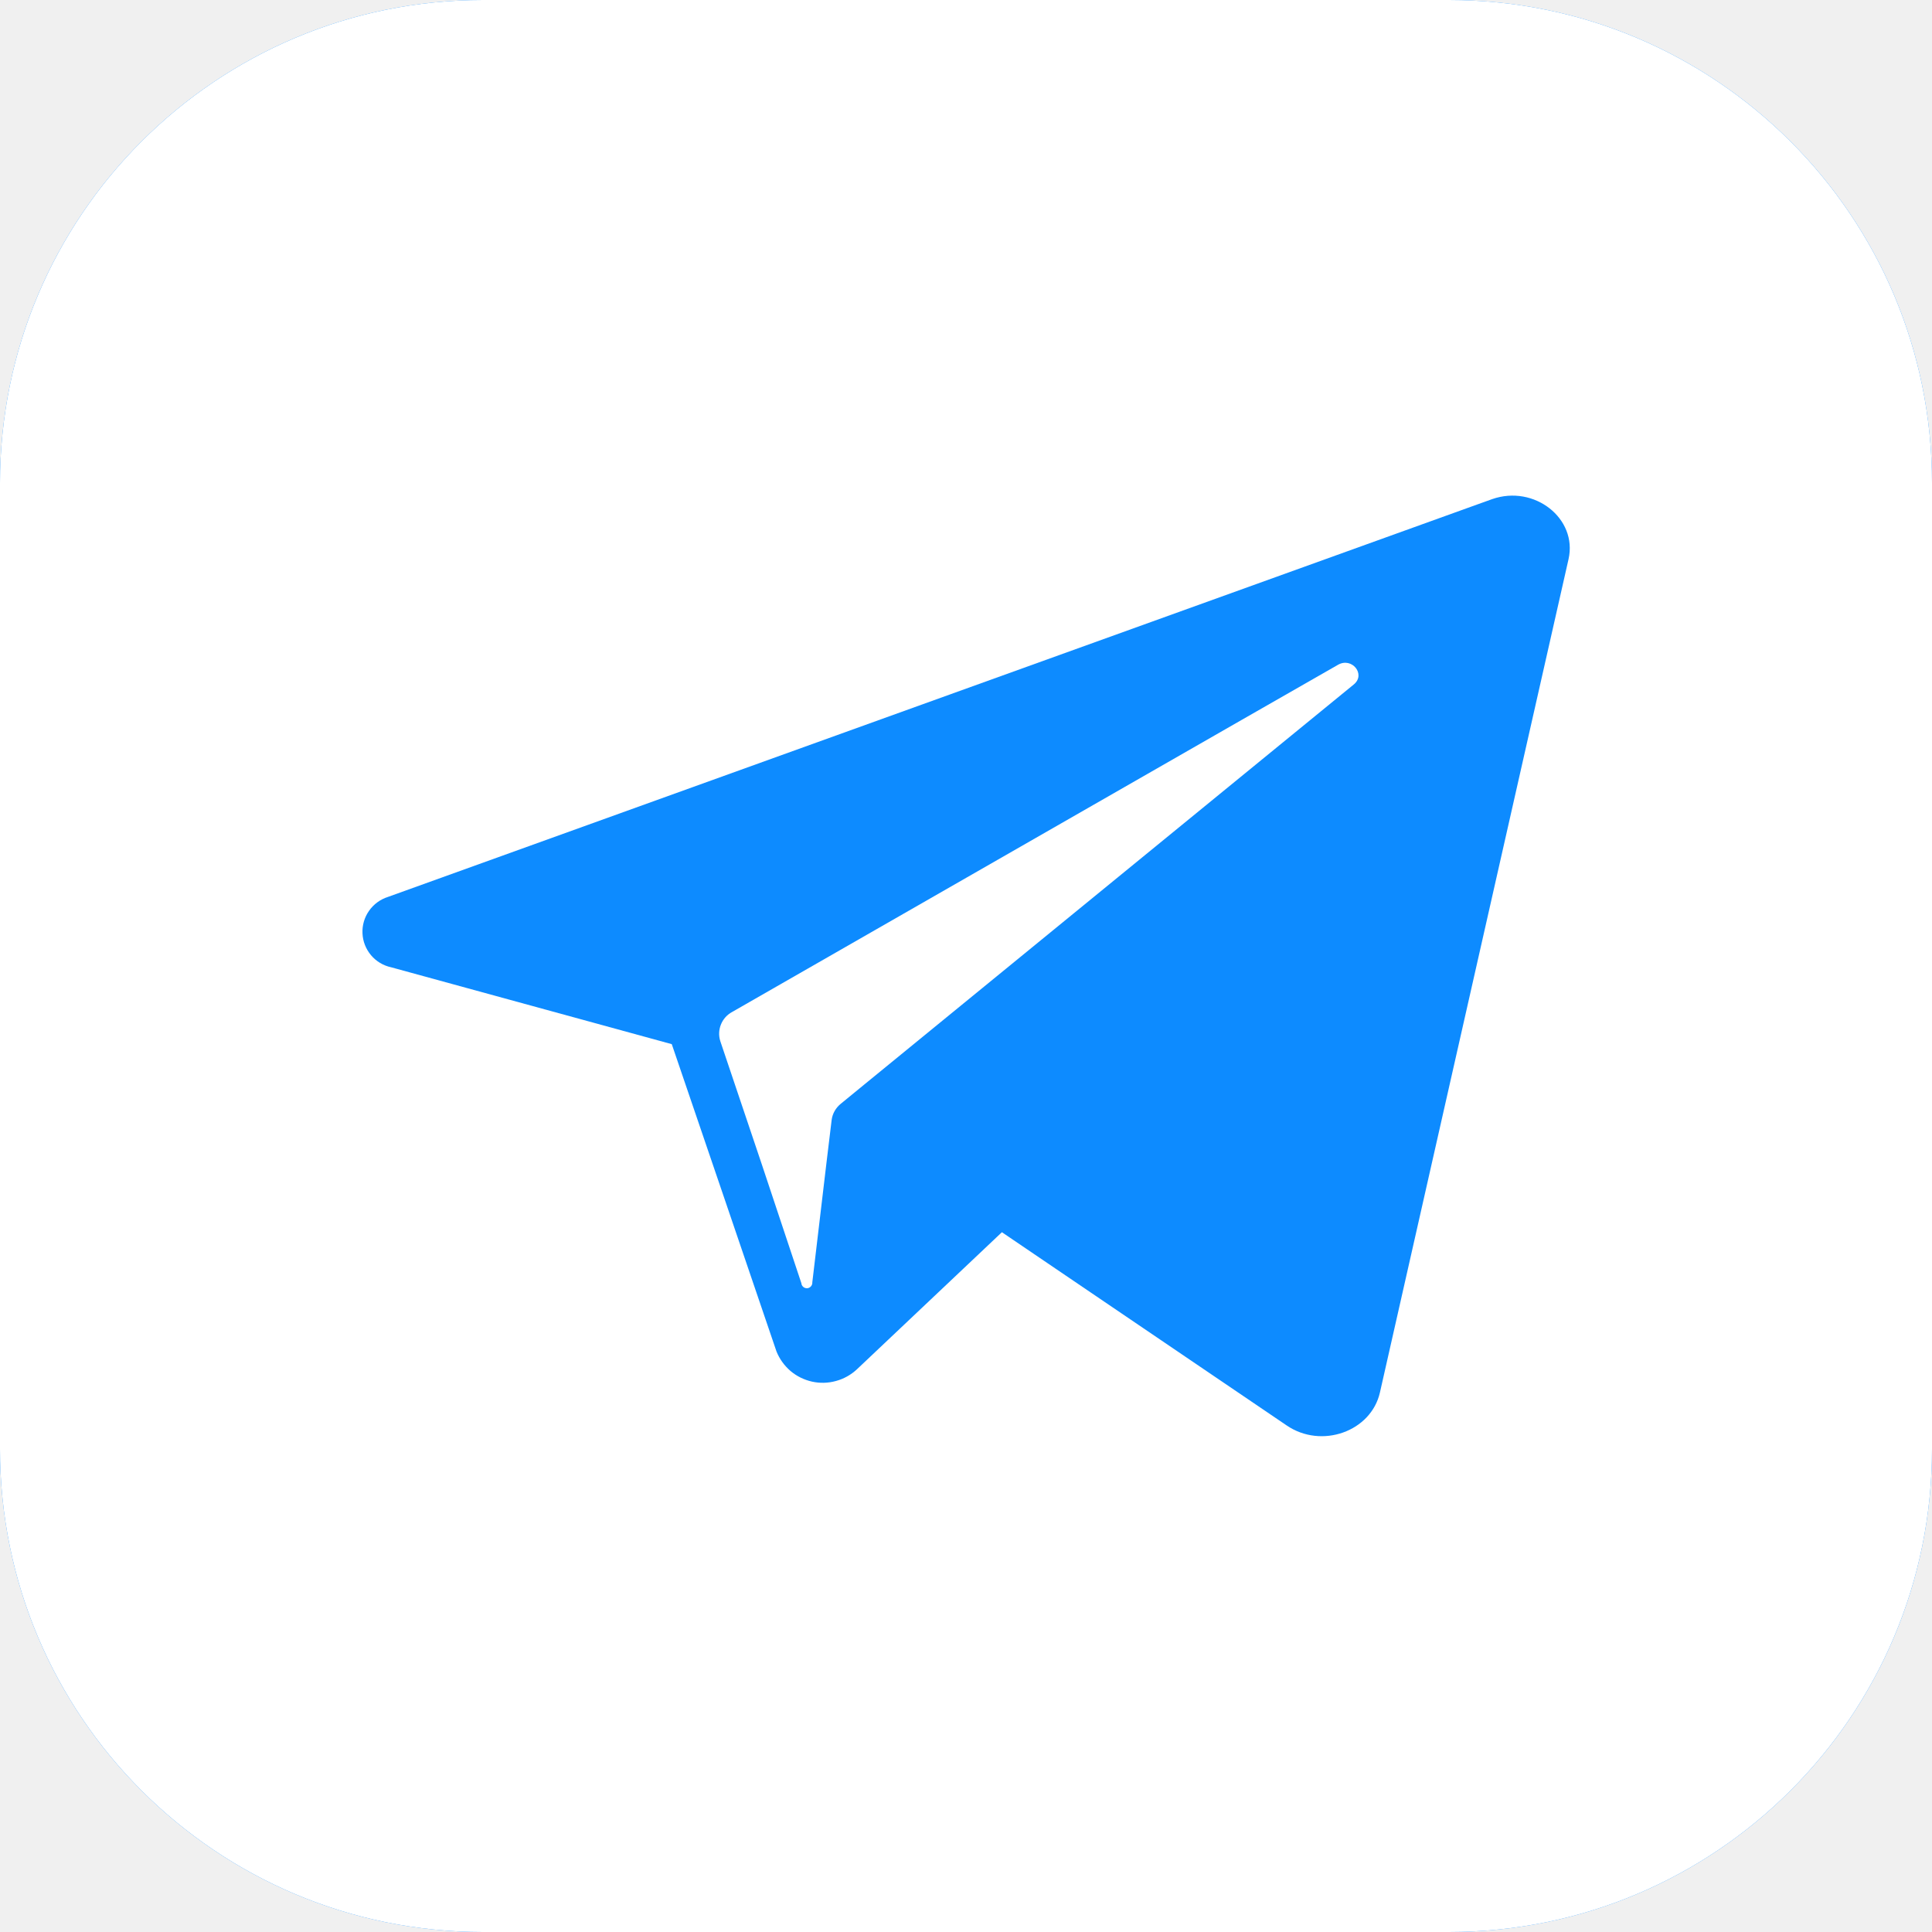
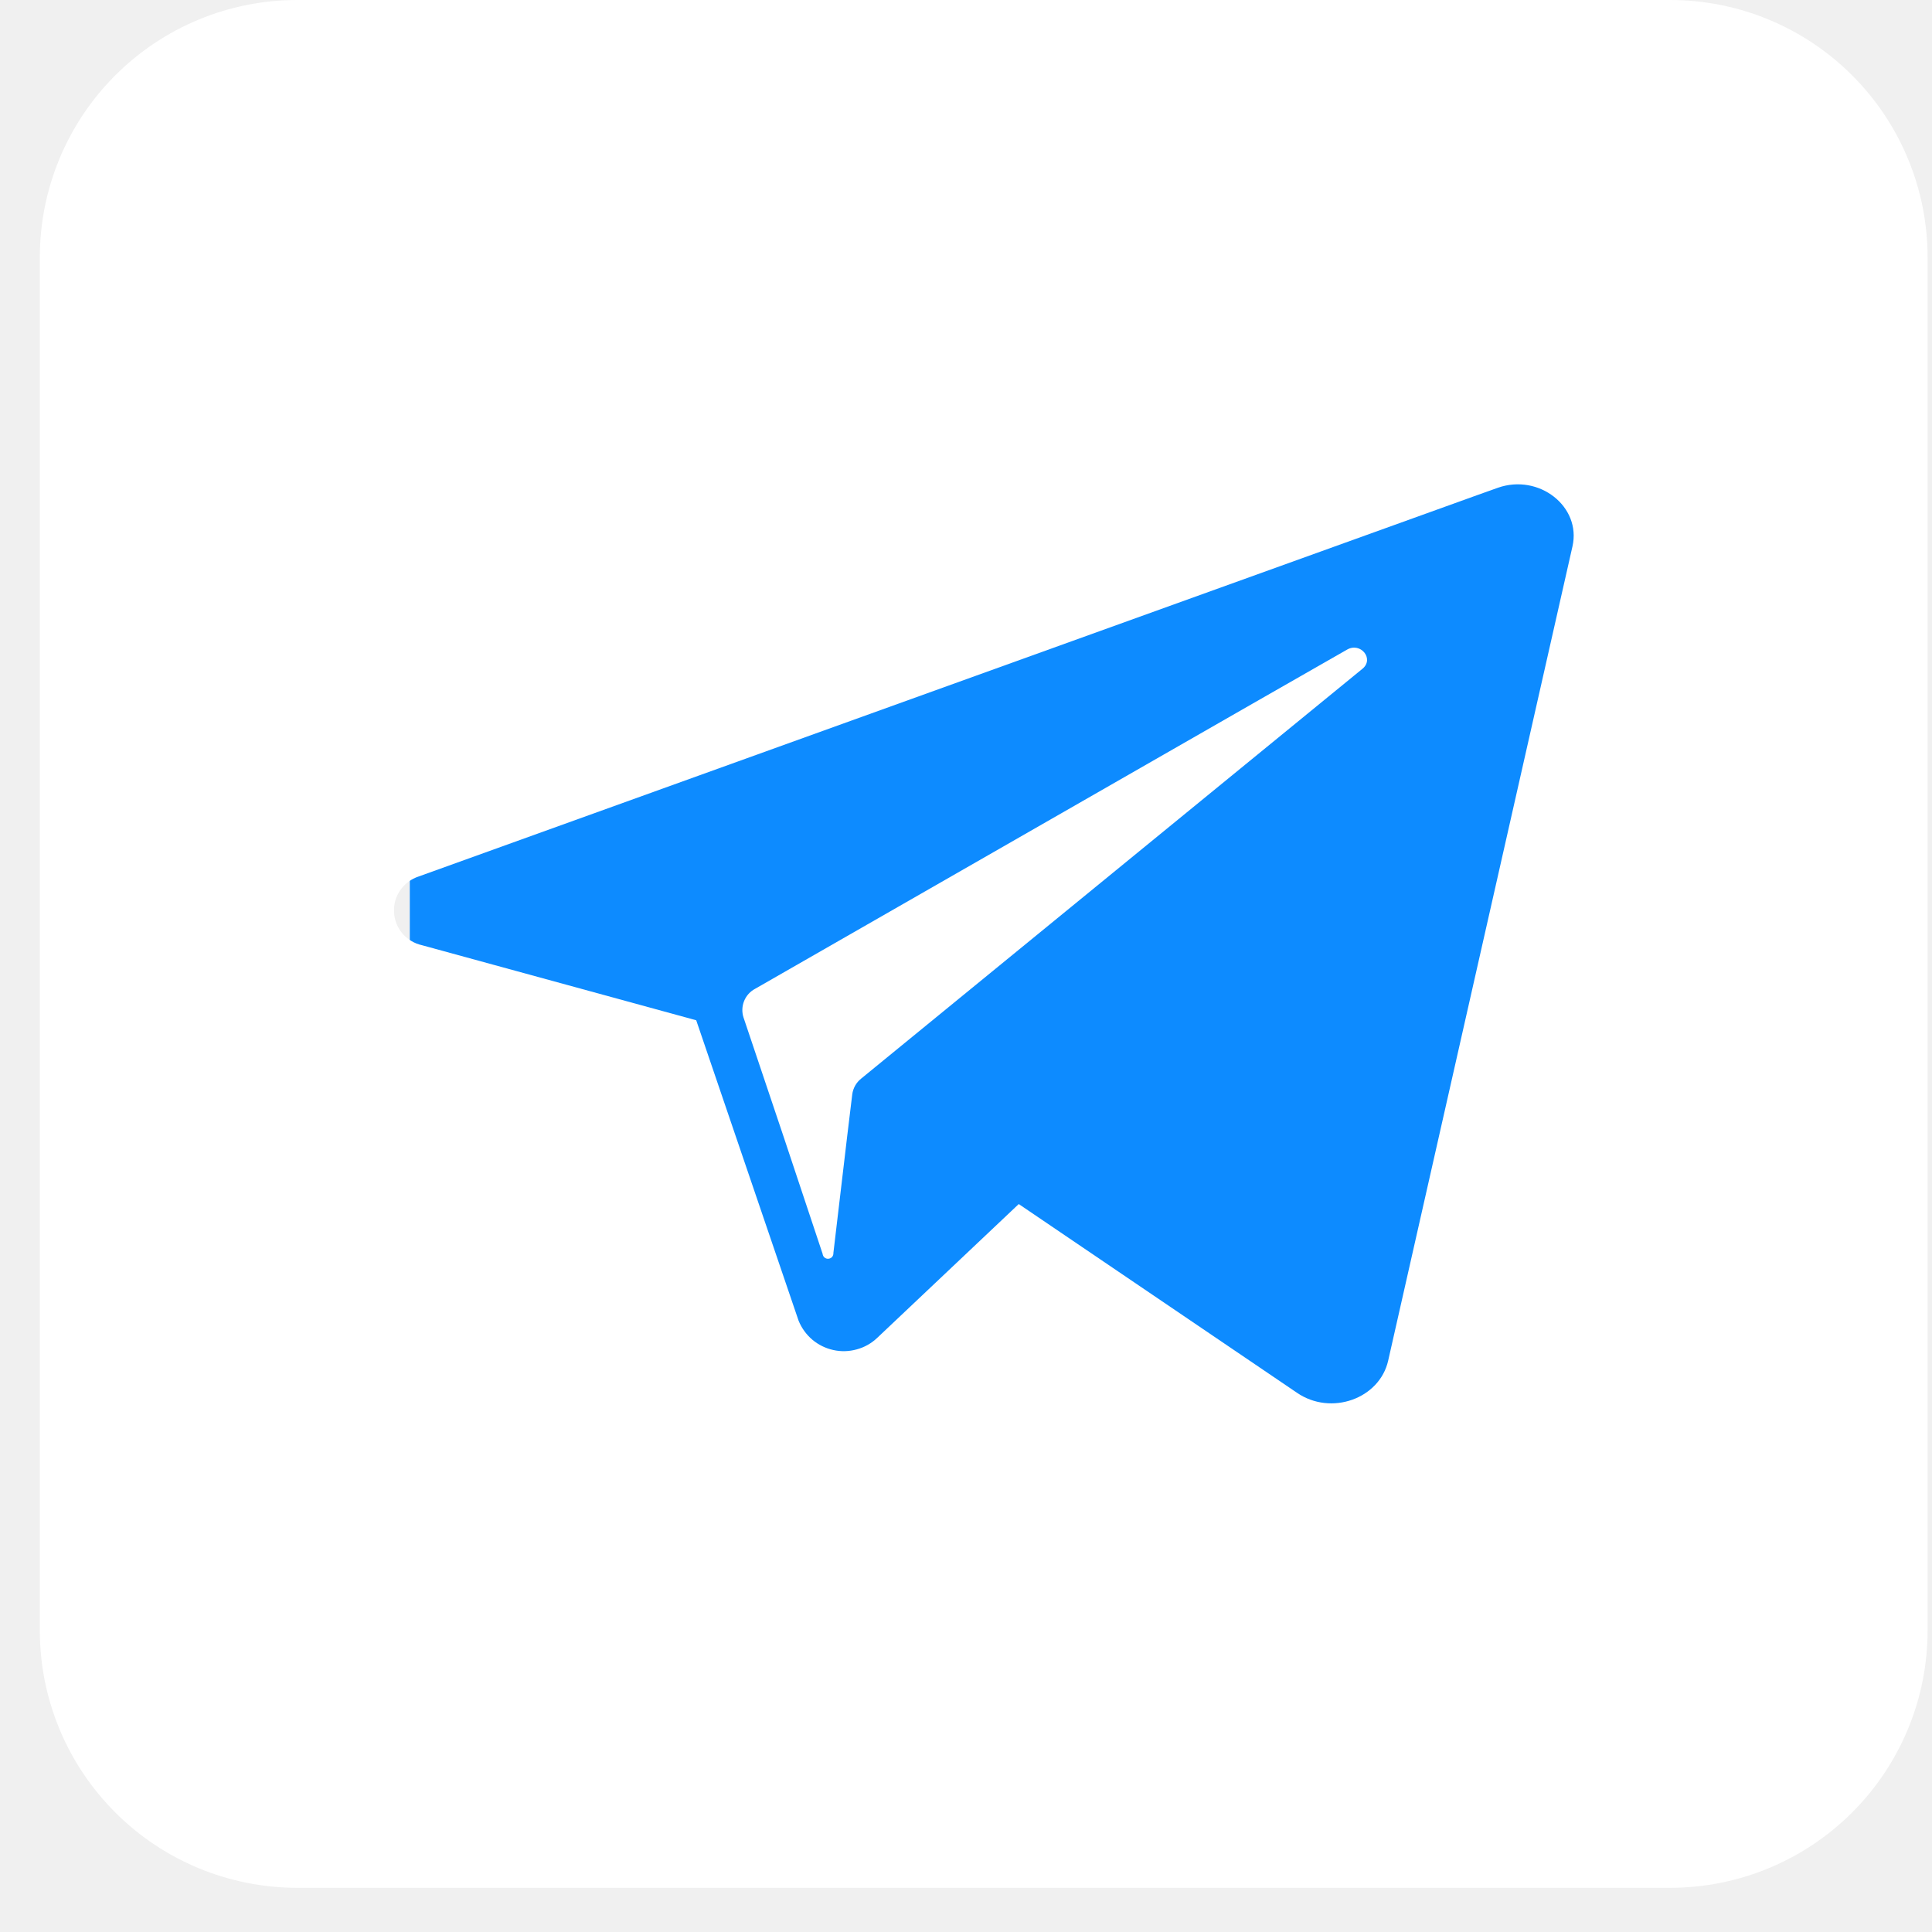
- <svg xmlns="http://www.w3.org/2000/svg" width="24" height="24" viewBox="0 0 24 24" fill="none">
-   <g clip-path="url(#clip0_6398_3708)">
-     <rect width="24" height="24" rx="6" fill="#0D8BFF" />
-     <path d="M16.818 8.502L10.732 13.476L10.445 13.711C10.383 13.761 10.341 13.833 10.331 13.913L10.267 14.442L10.091 15.928C10.092 15.947 10.087 15.964 10.075 15.978C10.064 15.992 10.047 16.001 10.029 16.003C10.011 16.004 9.993 15.999 9.979 15.987C9.965 15.975 9.956 15.959 9.955 15.941L9.46 14.454L8.948 12.934C8.926 12.866 8.929 12.792 8.956 12.726C8.983 12.659 9.032 12.605 9.095 12.571L15.428 8.941L16.62 8.259C16.793 8.158 16.97 8.377 16.818 8.502Z" fill="white" />
-     <path d="M20.727 0H3.273C2.405 0 1.572 0.345 0.959 0.959C0.345 1.572 0 2.405 0 3.273L0 20.727C0 21.595 0.345 22.428 0.959 23.041C1.572 23.655 2.405 24 3.273 24H20.727C21.595 24 22.428 23.655 23.041 23.041C23.655 22.428 24 21.595 24 20.727V3.273C24 2.405 23.655 1.572 23.041 0.959C22.428 0.345 21.595 0 20.727 0ZM19.485 6.946L17.142 17.298C17.032 17.783 16.416 18.003 15.983 17.707L12.446 15.307L10.645 17.01C10.571 17.079 10.482 17.129 10.385 17.155C10.288 17.182 10.185 17.185 10.087 17.163C9.989 17.141 9.897 17.096 9.82 17.031C9.744 16.965 9.684 16.883 9.646 16.789L8.996 14.88L8.345 12.971L4.859 12.016C4.761 11.995 4.673 11.942 4.609 11.866C4.545 11.79 4.507 11.694 4.503 11.595C4.498 11.495 4.527 11.396 4.584 11.315C4.641 11.233 4.724 11.172 4.819 11.142L18.289 6.289L18.537 6.2C19.059 6.018 19.599 6.44 19.485 6.946Z" fill="white" />
+ <svg xmlns="http://www.w3.org/2000/svg" width="33" height="33" viewBox="0 0 33 33" fill="none">
+   <rect width="22" height="22" transform="translate(7 4)" fill="#0D8BFF" />
+   <g clip-path="url(#clip0_7171_8616)">
+     <path d="M23.272 11.423L15.096 18.107L14.711 18.422C14.626 18.489 14.571 18.586 14.557 18.693L14.471 19.404L14.235 21.401C14.237 21.425 14.229 21.449 14.214 21.468C14.198 21.487 14.175 21.498 14.151 21.5C14.127 21.503 14.103 21.495 14.084 21.48C14.065 21.464 14.053 21.441 14.051 21.417L13.386 19.42L12.699 17.377C12.67 17.286 12.674 17.187 12.71 17.098C12.746 17.009 12.812 16.935 12.897 16.89L21.405 12.013L23.007 11.097C23.239 10.961 23.478 11.254 23.272 11.423Z" fill="white" />
+     <path d="M28.528 0H5.077C3.911 0 2.792 0.463 1.968 1.288C1.143 2.112 0.68 3.231 0.68 4.397L0.68 27.848C0.68 29.015 1.143 30.133 1.968 30.957C2.792 31.782 3.911 32.245 5.077 32.245H28.528C29.694 32.245 30.813 31.782 31.637 30.957C32.462 30.133 32.925 29.015 32.925 27.848V4.397C32.925 3.231 32.462 2.112 31.637 1.288C30.813 0.463 29.694 0 28.528 0ZM26.859 9.333L23.711 23.241C23.563 23.893 22.735 24.188 22.154 23.79L17.401 20.566L14.981 22.854C14.883 22.947 14.763 23.014 14.632 23.049C14.502 23.085 14.364 23.089 14.232 23.059C14.1 23.03 13.977 22.969 13.874 22.882C13.771 22.794 13.691 22.683 13.64 22.557L12.766 19.992L11.892 17.427L7.208 16.145C7.077 16.116 6.959 16.045 6.872 15.943C6.786 15.84 6.736 15.712 6.73 15.578C6.724 15.444 6.762 15.312 6.839 15.202C6.916 15.092 7.027 15.011 7.154 14.97L25.252 8.45L25.586 8.331C26.287 8.085 27.013 8.653 26.859 9.333Z" fill="white" />
  </g>
  <defs>
-     <clipPath id="clip0_6398_3708">
-       <rect width="24" height="24" rx="6" fill="white" />
+     <clipPath id="clip0_7171_8616">
+       <rect width="32.245" height="32.245" fill="white" transform="translate(0.679688)" />
    </clipPath>
  </defs>
</svg>
